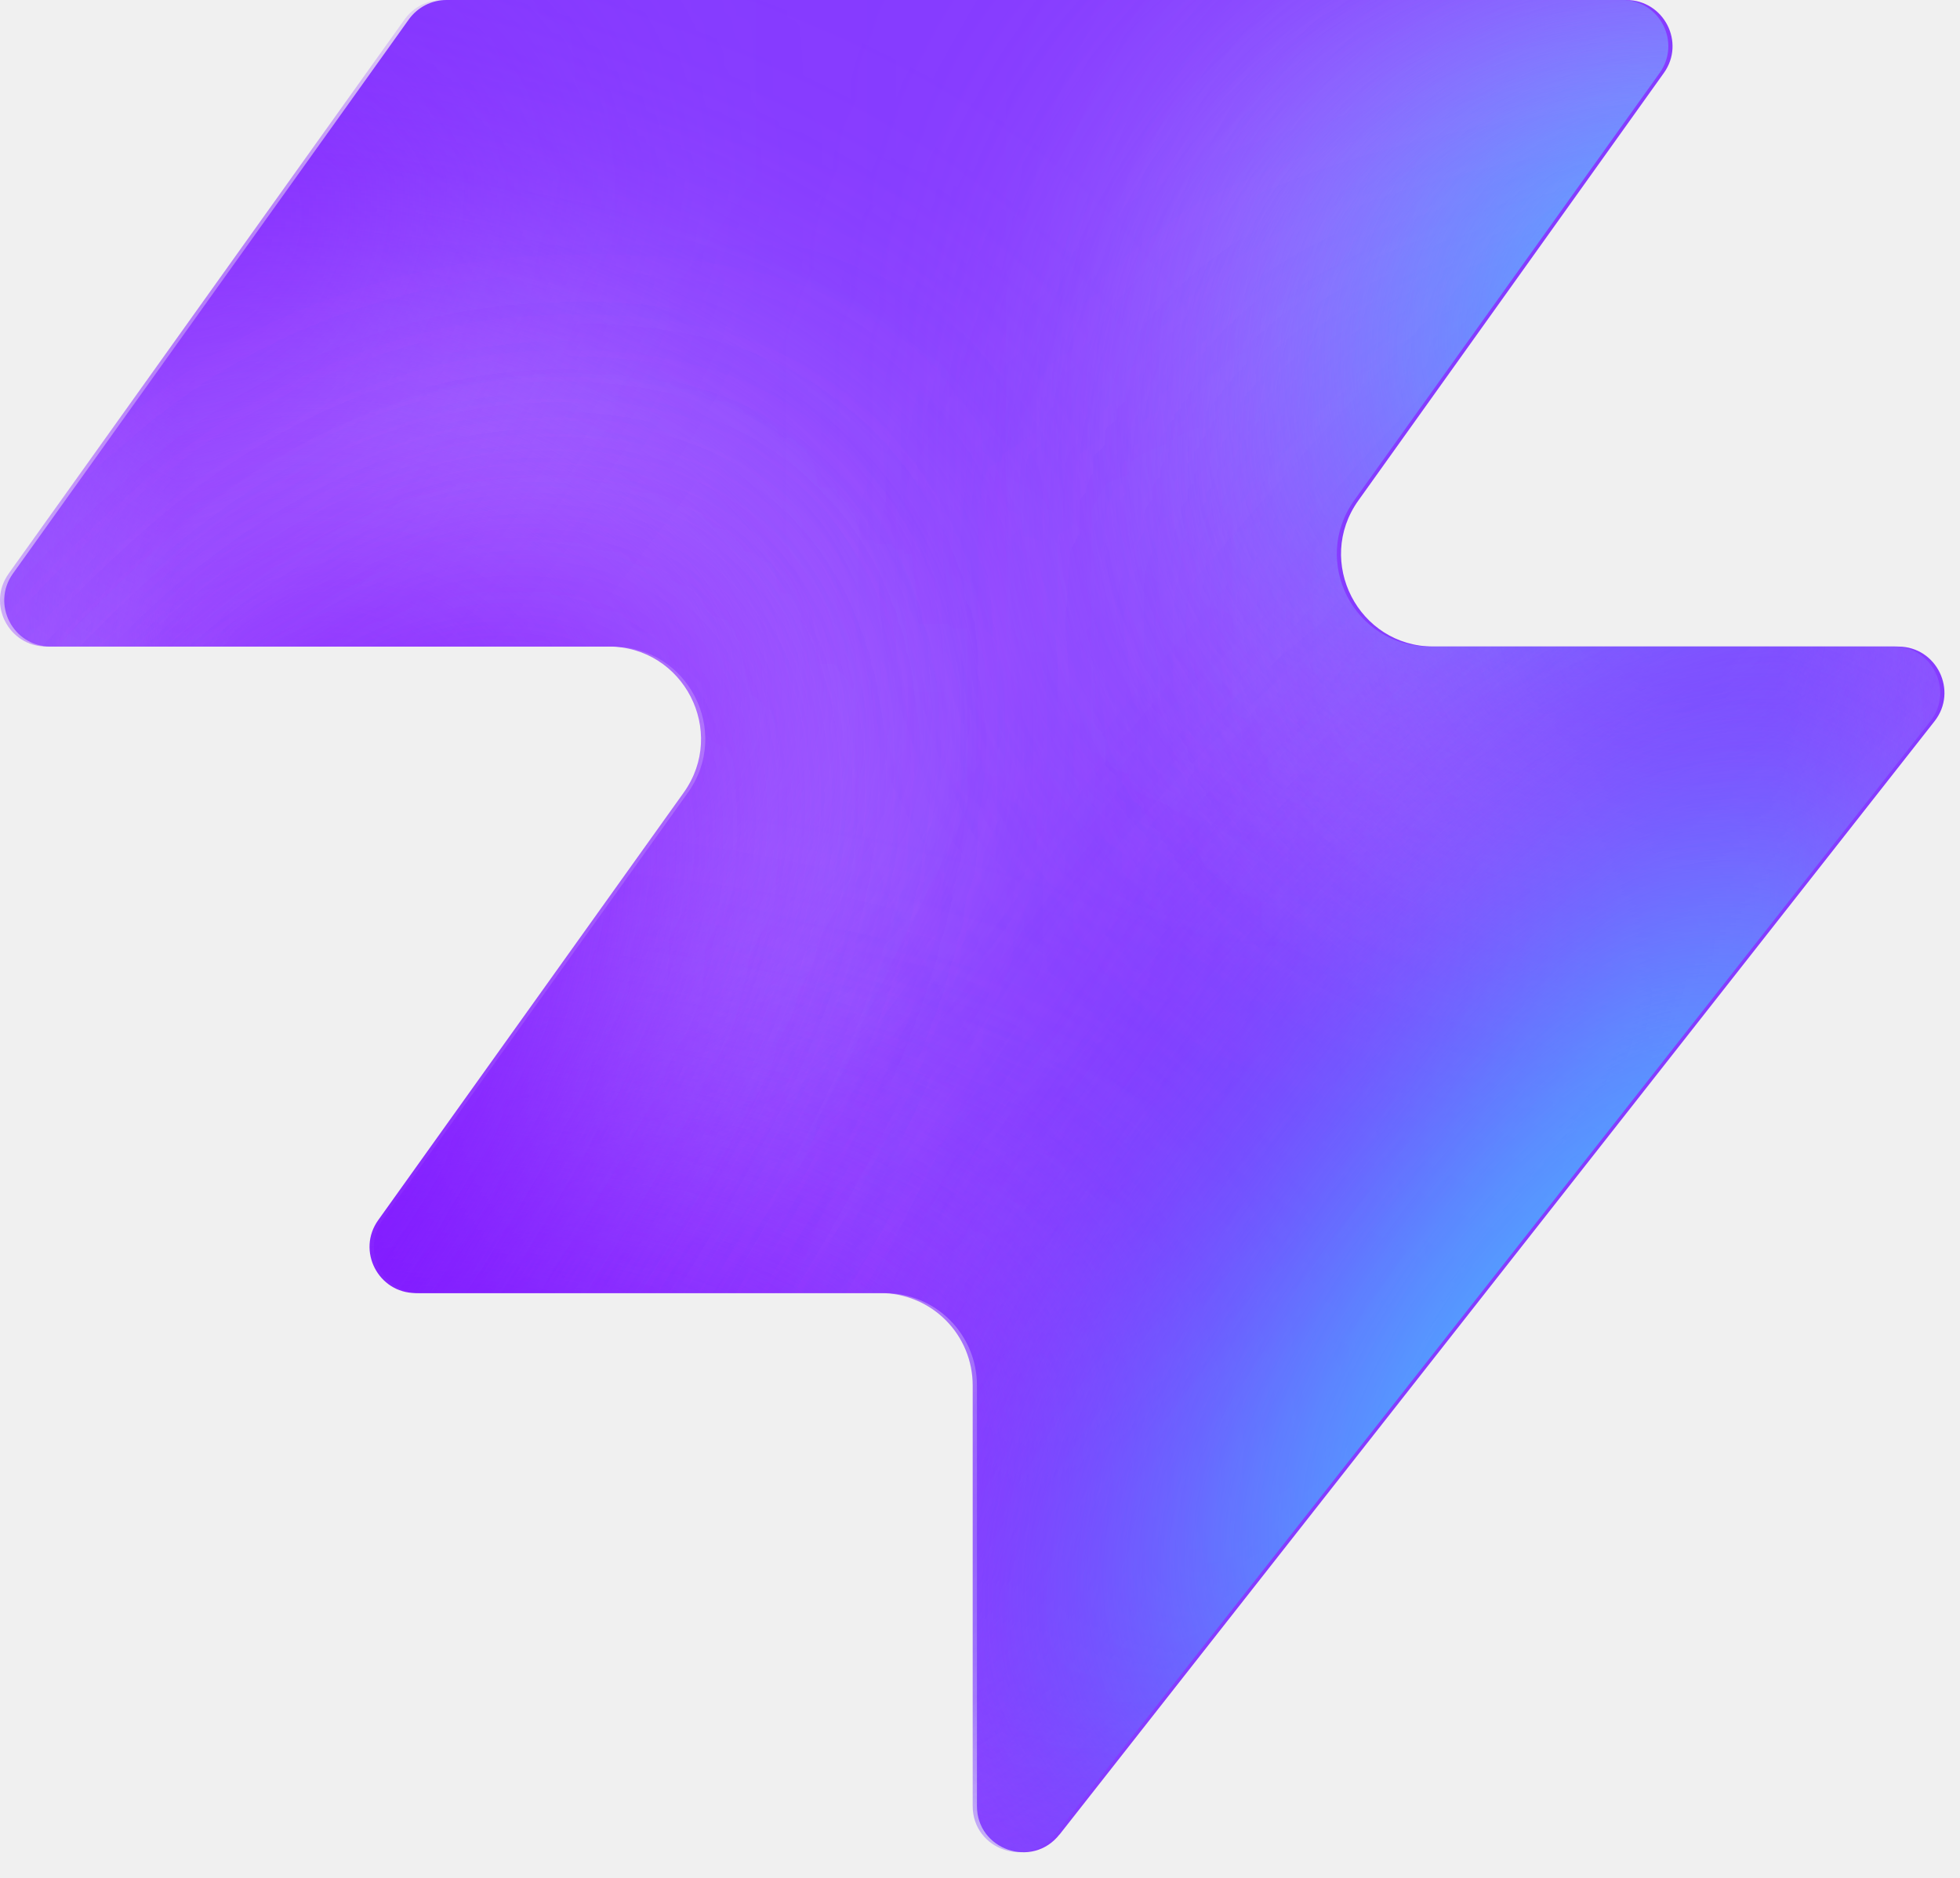
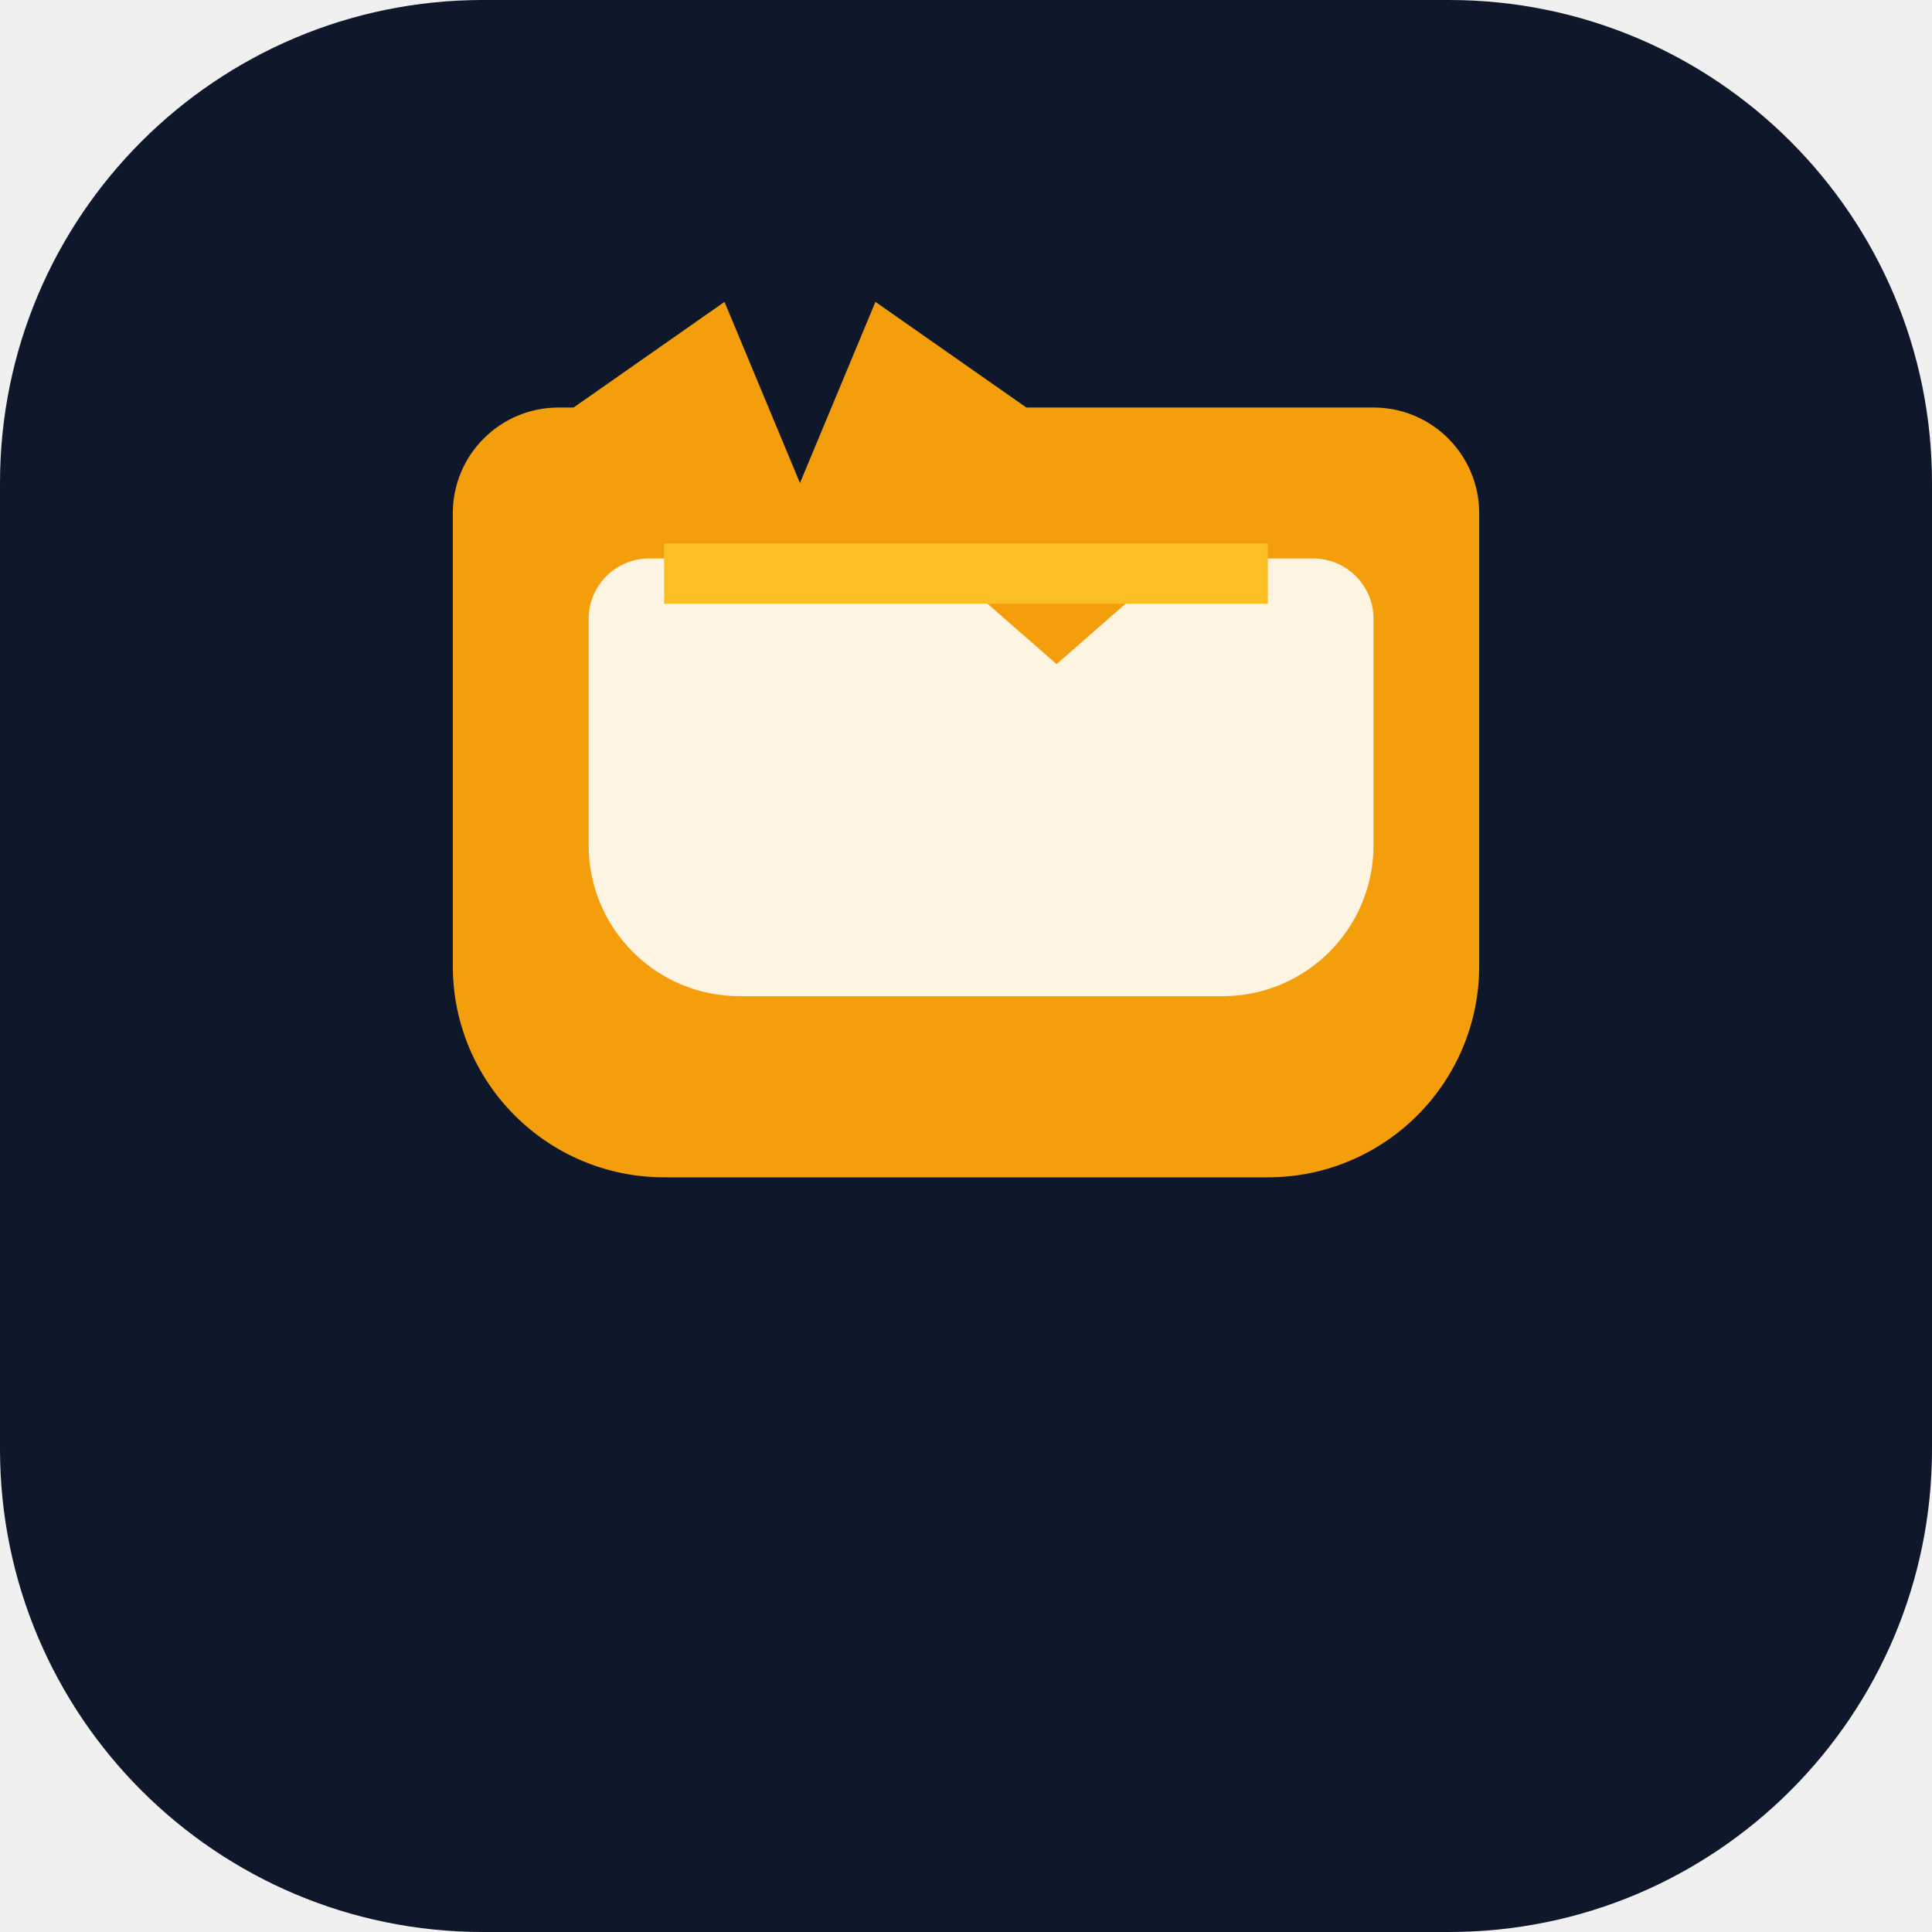
- <svg xmlns="http://www.w3.org/2000/svg" width="48" height="46" fill="none" viewBox="0 0 48 46">
-   <path fill="#863bff" d="M25.946 44.938c-.664.845-2.021.375-2.021-.698V33.937a2.26 2.26 0 0 0-2.262-2.262H10.287c-.92 0-1.456-1.04-.92-1.788l7.48-10.471c1.07-1.497 0-3.578-1.842-3.578H1.237c-.92 0-1.456-1.04-.92-1.788L10.013.474c.214-.297.556-.474.92-.474h28.894c.92 0 1.456 1.04.92 1.788l-7.48 10.471c-1.07 1.498 0 3.579 1.842 3.579h11.377c.943 0 1.473 1.088.89 1.83L25.947 44.94z" style="fill:#863bff;fill:color(display-p3 .525 .23 1);fill-opacity:1" />
-   <mask id="a" width="48" height="46" x="0" y="0" maskUnits="userSpaceOnUse" style="mask-type:alpha">
-     <path fill="#000" d="M25.842 44.938c-.664.844-2.021.375-2.021-.698V33.937a2.26 2.26 0 0 0-2.262-2.262H10.183c-.92 0-1.456-1.04-.92-1.788l7.48-10.471c1.07-1.498 0-3.579-1.842-3.579H1.133c-.92 0-1.456-1.04-.92-1.787L9.91.473c.214-.297.556-.474.92-.474h28.894c.92 0 1.456 1.04.92 1.788l-7.48 10.471c-1.07 1.498 0 3.578 1.842 3.578h11.377c.943 0 1.473 1.088.89 1.832L25.843 44.94z" style="fill:#000;fill-opacity:1" />
-   </mask>
-   <g mask="url(#a)">
-     <g filter="url(#b)">
-       <ellipse cx="5.508" cy="14.704" fill="#ede6ff" rx="5.508" ry="14.704" style="fill:#ede6ff;fill:color(display-p3 .927 .903 1);fill-opacity:1" transform="matrix(.00324 1 1 -.00324 -4.47 31.516)" />
-     </g>
-     <g filter="url(#c)">
-       <ellipse cx="10.399" cy="29.851" fill="#ede6ff" rx="10.399" ry="29.851" style="fill:#ede6ff;fill:color(display-p3 .927 .903 1);fill-opacity:1" transform="matrix(.00324 1 1 -.00324 -39.328 7.883)" />
-     </g>
-     <g filter="url(#d)">
-       <ellipse cx="5.508" cy="30.487" fill="#7e14ff" rx="5.508" ry="30.487" style="fill:#7e14ff;fill:color(display-p3 .492 .077 1);fill-opacity:1" transform="rotate(89.814 -25.913 -14.639)scale(1 -1)" />
-     </g>
-     <g filter="url(#e)">
-       <ellipse cx="5.508" cy="30.599" fill="#7e14ff" rx="5.508" ry="30.599" style="fill:#7e14ff;fill:color(display-p3 .492 .077 1);fill-opacity:1" transform="rotate(89.814 -32.644 -3.334)scale(1 -1)" />
-     </g>
-     <g filter="url(#f)">
-       <ellipse cx="5.508" cy="30.599" fill="#7e14ff" rx="5.508" ry="30.599" style="fill:#7e14ff;fill:color(display-p3 .492 .077 1);fill-opacity:1" transform="matrix(.00324 1 1 -.00324 -34.34 30.47)" />
-     </g>
-     <g filter="url(#g)">
-       <ellipse cx="14.072" cy="22.078" fill="#ede6ff" rx="14.072" ry="22.078" style="fill:#ede6ff;fill:color(display-p3 .927 .903 1);fill-opacity:1" transform="rotate(93.35 24.506 48.493)scale(-1 1)" />
-     </g>
-     <g filter="url(#h)">
-       <ellipse cx="3.47" cy="21.501" fill="#7e14ff" rx="3.47" ry="21.501" style="fill:#7e14ff;fill:color(display-p3 .492 .077 1);fill-opacity:1" transform="rotate(89.009 28.708 47.59)scale(-1 1)" />
-     </g>
-     <g filter="url(#i)">
-       <ellipse cx="3.47" cy="21.501" fill="#7e14ff" rx="3.47" ry="21.501" style="fill:#7e14ff;fill:color(display-p3 .492 .077 1);fill-opacity:1" transform="rotate(89.009 28.708 47.59)scale(-1 1)" />
-     </g>
-     <g filter="url(#j)">
-       <ellipse cx=".387" cy="8.972" fill="#7e14ff" rx="4.407" ry="29.108" style="fill:#7e14ff;fill:color(display-p3 .492 .077 1);fill-opacity:1" transform="rotate(39.51 .387 8.972)" />
-     </g>
-     <g filter="url(#k)">
-       <ellipse cx="47.523" cy="-6.092" fill="#7e14ff" rx="4.407" ry="29.108" style="fill:#7e14ff;fill:color(display-p3 .492 .077 1);fill-opacity:1" transform="rotate(37.892 47.523 -6.092)" />
-     </g>
-     <g filter="url(#l)">
-       <ellipse cx="41.412" cy="6.333" fill="#47bfff" rx="5.971" ry="9.665" style="fill:#47bfff;fill:color(display-p3 .28 .748 1);fill-opacity:1" transform="rotate(37.892 41.412 6.333)" />
-     </g>
-     <g filter="url(#m)">
-       <ellipse cx="-1.879" cy="38.332" fill="#7e14ff" rx="4.407" ry="29.108" style="fill:#7e14ff;fill:color(display-p3 .492 .077 1);fill-opacity:1" transform="rotate(37.892 -1.88 38.332)" />
-     </g>
-     <g filter="url(#n)">
-       <ellipse cx="-1.879" cy="38.332" fill="#7e14ff" rx="4.407" ry="29.108" style="fill:#7e14ff;fill:color(display-p3 .492 .077 1);fill-opacity:1" transform="rotate(37.892 -1.88 38.332)" />
-     </g>
-     <g filter="url(#o)">
-       <ellipse cx="35.651" cy="29.907" fill="#7e14ff" rx="4.407" ry="29.108" style="fill:#7e14ff;fill:color(display-p3 .492 .077 1);fill-opacity:1" transform="rotate(37.892 35.651 29.907)" />
-     </g>
-     <g filter="url(#p)">
-       <ellipse cx="38.418" cy="32.4" fill="#47bfff" rx="5.971" ry="15.297" style="fill:#47bfff;fill:color(display-p3 .28 .748 1);fill-opacity:1" transform="rotate(37.892 38.418 32.4)" />
-     </g>
-   </g>
-   <defs>
-     <filter id="b" width="60.045" height="41.654" x="-19.77" y="16.149" color-interpolation-filters="sRGB" filterUnits="userSpaceOnUse">
-       <feFlood flood-opacity="0" result="BackgroundImageFix" />
-       <feBlend in="SourceGraphic" in2="BackgroundImageFix" result="shape" />
-       <feGaussianBlur result="effect1_foregroundBlur_2002_17158" stdDeviation="7.659" />
-     </filter>
-     <filter id="c" width="90.34" height="51.437" x="-54.613" y="-7.533" color-interpolation-filters="sRGB" filterUnits="userSpaceOnUse">
-       <feFlood flood-opacity="0" result="BackgroundImageFix" />
-       <feBlend in="SourceGraphic" in2="BackgroundImageFix" result="shape" />
-       <feGaussianBlur result="effect1_foregroundBlur_2002_17158" stdDeviation="7.659" />
-     </filter>
-     <filter id="d" width="79.355" height="29.4" x="-49.64" y="2.03" color-interpolation-filters="sRGB" filterUnits="userSpaceOnUse">
-       <feFlood flood-opacity="0" result="BackgroundImageFix" />
-       <feBlend in="SourceGraphic" in2="BackgroundImageFix" result="shape" />
-       <feGaussianBlur result="effect1_foregroundBlur_2002_17158" stdDeviation="4.596" />
-     </filter>
-     <filter id="e" width="79.579" height="29.4" x="-45.045" y="20.029" color-interpolation-filters="sRGB" filterUnits="userSpaceOnUse">
-       <feFlood flood-opacity="0" result="BackgroundImageFix" />
-       <feBlend in="SourceGraphic" in2="BackgroundImageFix" result="shape" />
-       <feGaussianBlur result="effect1_foregroundBlur_2002_17158" stdDeviation="4.596" />
-     </filter>
-     <filter id="f" width="79.579" height="29.4" x="-43.513" y="21.178" color-interpolation-filters="sRGB" filterUnits="userSpaceOnUse">
-       <feFlood flood-opacity="0" result="BackgroundImageFix" />
-       <feBlend in="SourceGraphic" in2="BackgroundImageFix" result="shape" />
-       <feGaussianBlur result="effect1_foregroundBlur_2002_17158" stdDeviation="4.596" />
-     </filter>
-     <filter id="g" width="74.749" height="58.852" x="15.756" y="-17.901" color-interpolation-filters="sRGB" filterUnits="userSpaceOnUse">
-       <feFlood flood-opacity="0" result="BackgroundImageFix" />
-       <feBlend in="SourceGraphic" in2="BackgroundImageFix" result="shape" />
-       <feGaussianBlur result="effect1_foregroundBlur_2002_17158" stdDeviation="7.659" />
-     </filter>
-     <filter id="h" width="61.377" height="25.362" x="23.548" y="2.284" color-interpolation-filters="sRGB" filterUnits="userSpaceOnUse">
-       <feFlood flood-opacity="0" result="BackgroundImageFix" />
-       <feBlend in="SourceGraphic" in2="BackgroundImageFix" result="shape" />
-       <feGaussianBlur result="effect1_foregroundBlur_2002_17158" stdDeviation="4.596" />
-     </filter>
-     <filter id="i" width="61.377" height="25.362" x="23.548" y="2.284" color-interpolation-filters="sRGB" filterUnits="userSpaceOnUse">
-       <feFlood flood-opacity="0" result="BackgroundImageFix" />
-       <feBlend in="SourceGraphic" in2="BackgroundImageFix" result="shape" />
-       <feGaussianBlur result="effect1_foregroundBlur_2002_17158" stdDeviation="4.596" />
-     </filter>
-     <filter id="j" width="56.045" height="63.649" x="-27.636" y="-22.853" color-interpolation-filters="sRGB" filterUnits="userSpaceOnUse">
-       <feFlood flood-opacity="0" result="BackgroundImageFix" />
-       <feBlend in="SourceGraphic" in2="BackgroundImageFix" result="shape" />
-       <feGaussianBlur result="effect1_foregroundBlur_2002_17158" stdDeviation="4.596" />
-     </filter>
-     <filter id="k" width="54.814" height="64.646" x="20.116" y="-38.415" color-interpolation-filters="sRGB" filterUnits="userSpaceOnUse">
-       <feFlood flood-opacity="0" result="BackgroundImageFix" />
-       <feBlend in="SourceGraphic" in2="BackgroundImageFix" result="shape" />
-       <feGaussianBlur result="effect1_foregroundBlur_2002_17158" stdDeviation="4.596" />
-     </filter>
-     <filter id="l" width="33.541" height="35.313" x="24.641" y="-11.323" color-interpolation-filters="sRGB" filterUnits="userSpaceOnUse">
-       <feFlood flood-opacity="0" result="BackgroundImageFix" />
-       <feBlend in="SourceGraphic" in2="BackgroundImageFix" result="shape" />
-       <feGaussianBlur result="effect1_foregroundBlur_2002_17158" stdDeviation="4.596" />
-     </filter>
-     <filter id="m" width="54.814" height="64.646" x="-29.286" y="6.009" color-interpolation-filters="sRGB" filterUnits="userSpaceOnUse">
-       <feFlood flood-opacity="0" result="BackgroundImageFix" />
-       <feBlend in="SourceGraphic" in2="BackgroundImageFix" result="shape" />
-       <feGaussianBlur result="effect1_foregroundBlur_2002_17158" stdDeviation="4.596" />
-     </filter>
-     <filter id="n" width="54.814" height="64.646" x="-29.286" y="6.009" color-interpolation-filters="sRGB" filterUnits="userSpaceOnUse">
-       <feFlood flood-opacity="0" result="BackgroundImageFix" />
-       <feBlend in="SourceGraphic" in2="BackgroundImageFix" result="shape" />
-       <feGaussianBlur result="effect1_foregroundBlur_2002_17158" stdDeviation="4.596" />
-     </filter>
-     <filter id="o" width="54.814" height="64.646" x="8.244" y="-2.416" color-interpolation-filters="sRGB" filterUnits="userSpaceOnUse">
-       <feFlood flood-opacity="0" result="BackgroundImageFix" />
-       <feBlend in="SourceGraphic" in2="BackgroundImageFix" result="shape" />
-       <feGaussianBlur result="effect1_foregroundBlur_2002_17158" stdDeviation="4.596" />
-     </filter>
-     <filter id="p" width="39.409" height="43.623" x="18.713" y="10.588" color-interpolation-filters="sRGB" filterUnits="userSpaceOnUse">
-       <feFlood flood-opacity="0" result="BackgroundImageFix" />
-       <feBlend in="SourceGraphic" in2="BackgroundImageFix" result="shape" />
-       <feGaussianBlur result="effect1_foregroundBlur_2002_17158" stdDeviation="4.596" />
-     </filter>
-   </defs>
+ <svg xmlns="http://www.w3.org/2000/svg" viewBox="0 0 64 64">
+   <rect width="64" height="64" rx="16" fill="#0f172a" />
+   <path d="M19 13.5L24 10l2.5 6 2.5-6 5 3.5h11.5c1.933 0 3.5 1.567 3.5 3.5V32c0 3.866-3.134 7-7 7H22c-3.866 0-7-3.134-7-7V17c0-1.933 1.567-3.5 3.5-3.5H19Z" fill="#f59e0b" />
+   <path d="M21.5 18.5c-1.104 0-2 .896-2 2v7.5c0 2.761 2.239 5 5 5h16c2.761 0 5-2.239 5-5V20.5c0-1.104-.896-2-2-2H39l-4 3.5-4-3.5h-9.5Z" fill="#fff" opacity="0.88" />
+   <path d="M22 18h20v2H22z" fill="#fbbf24" />
</svg>
